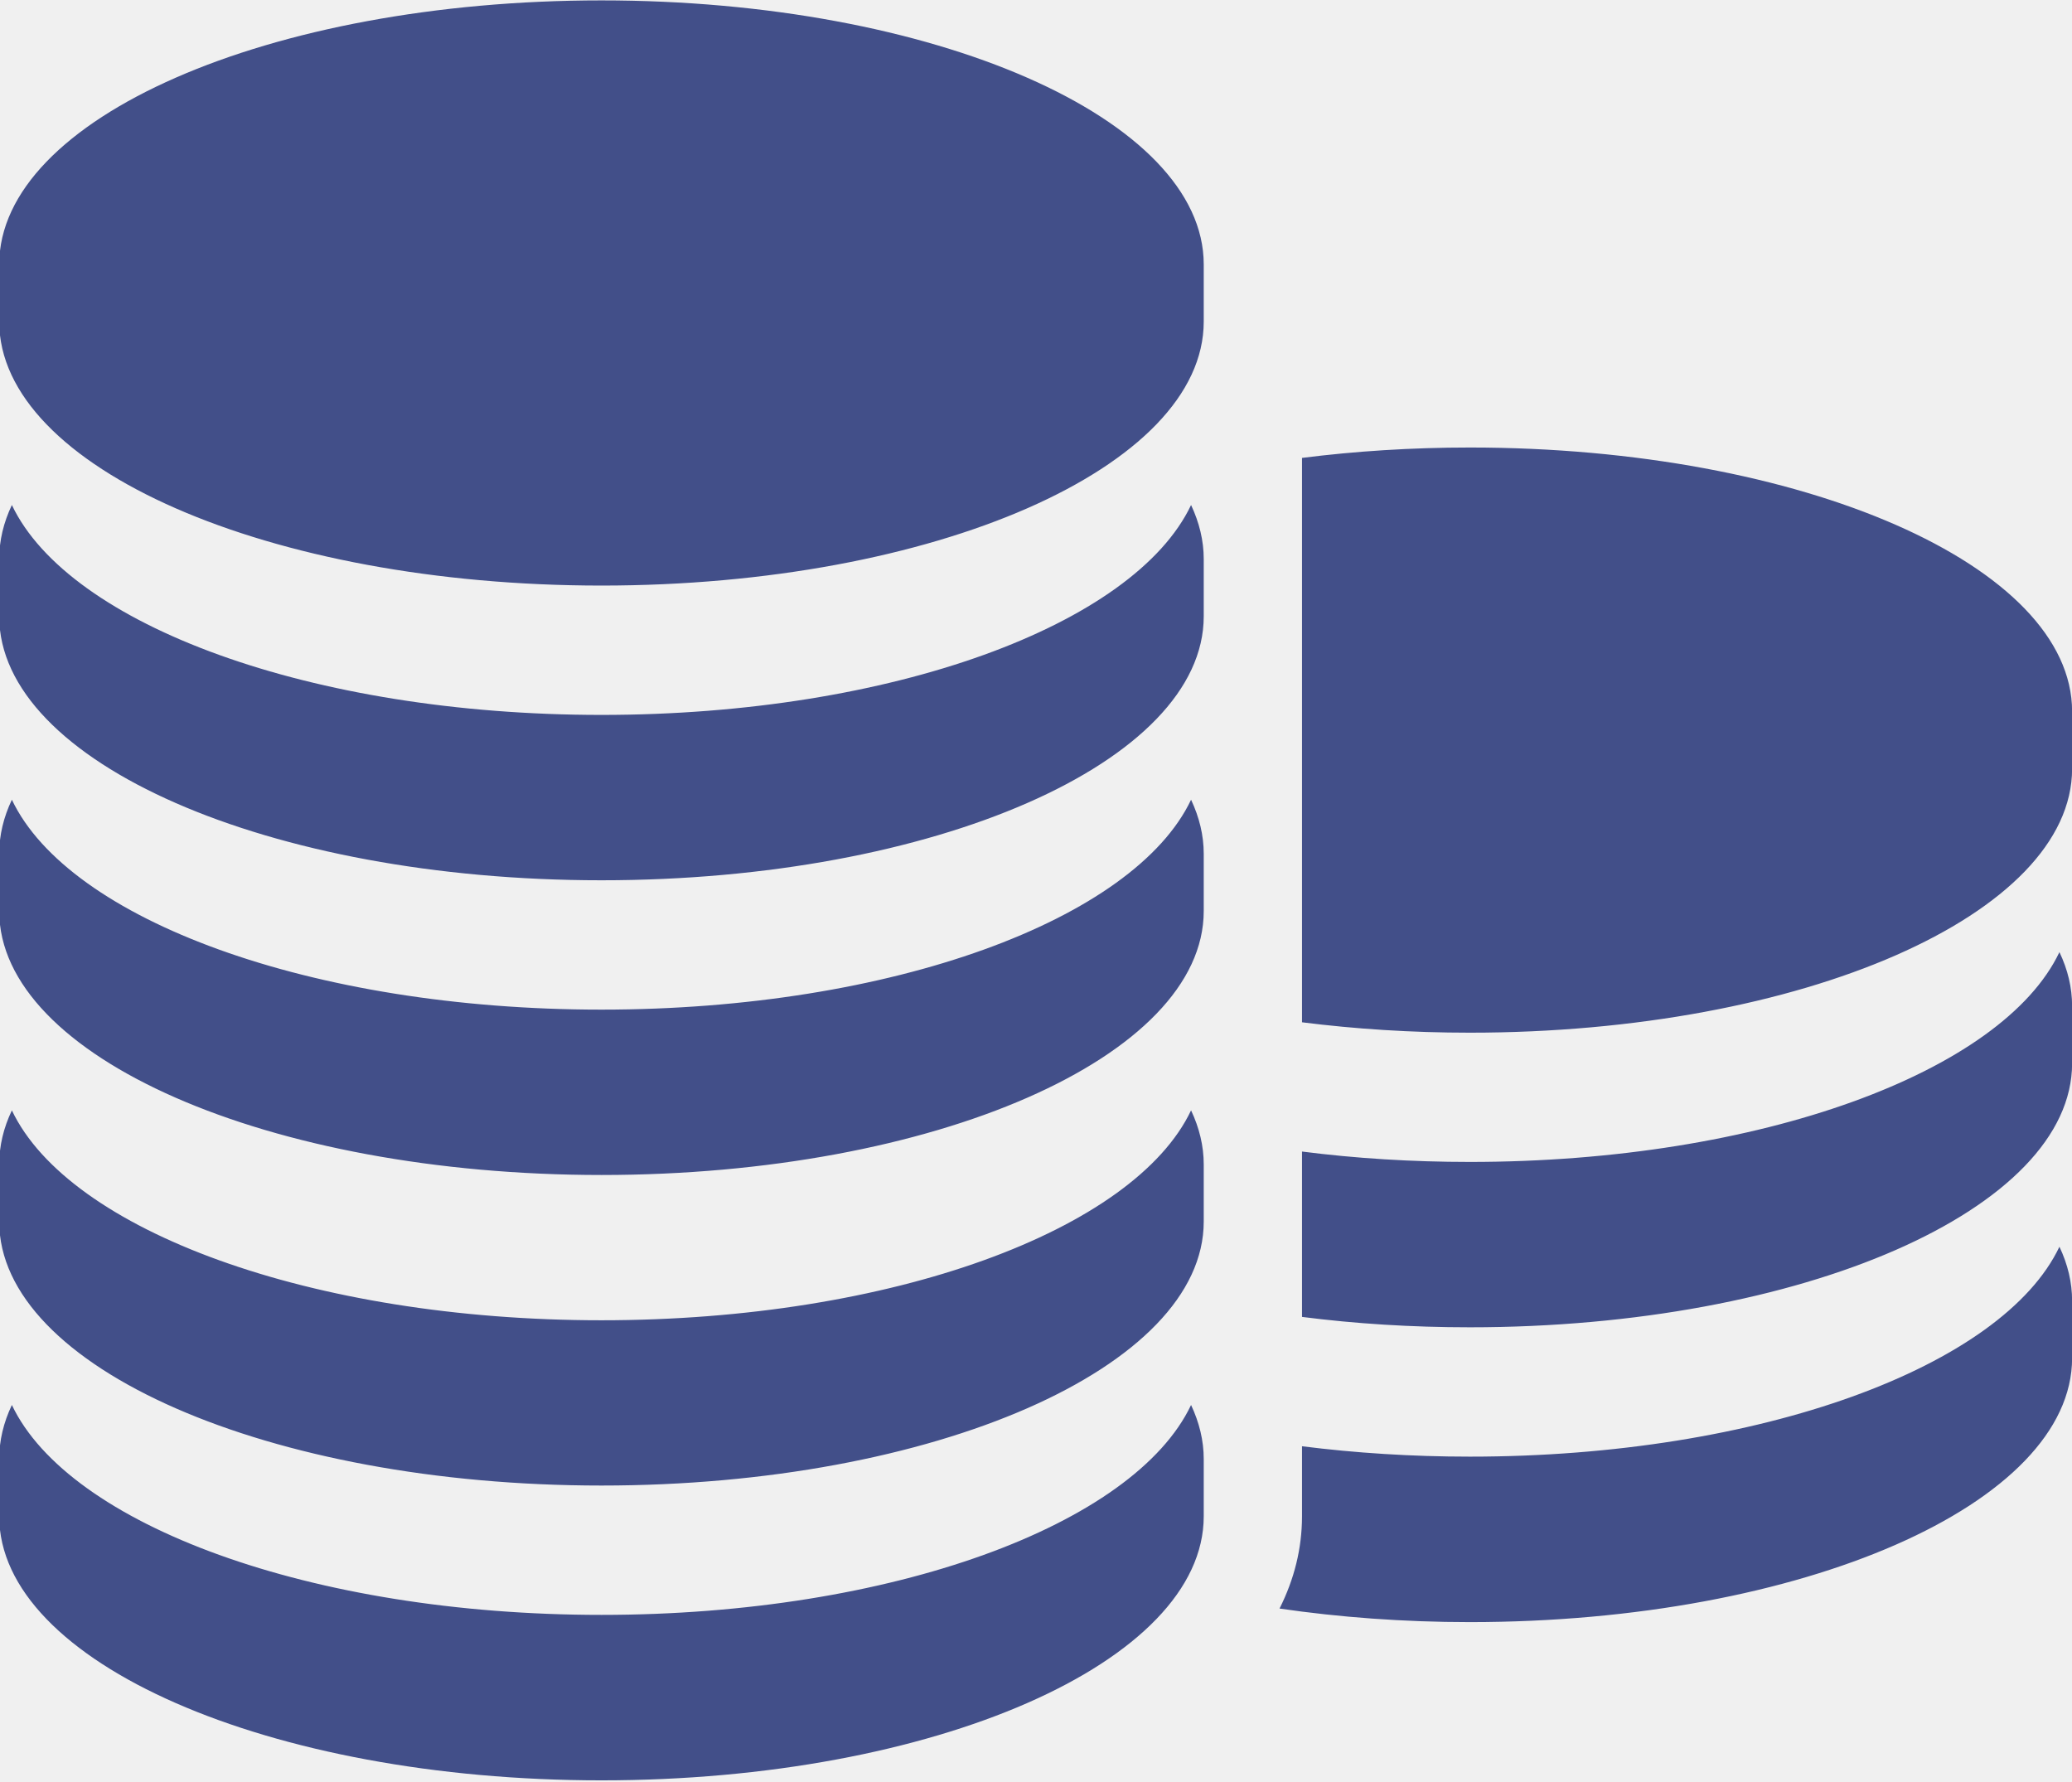
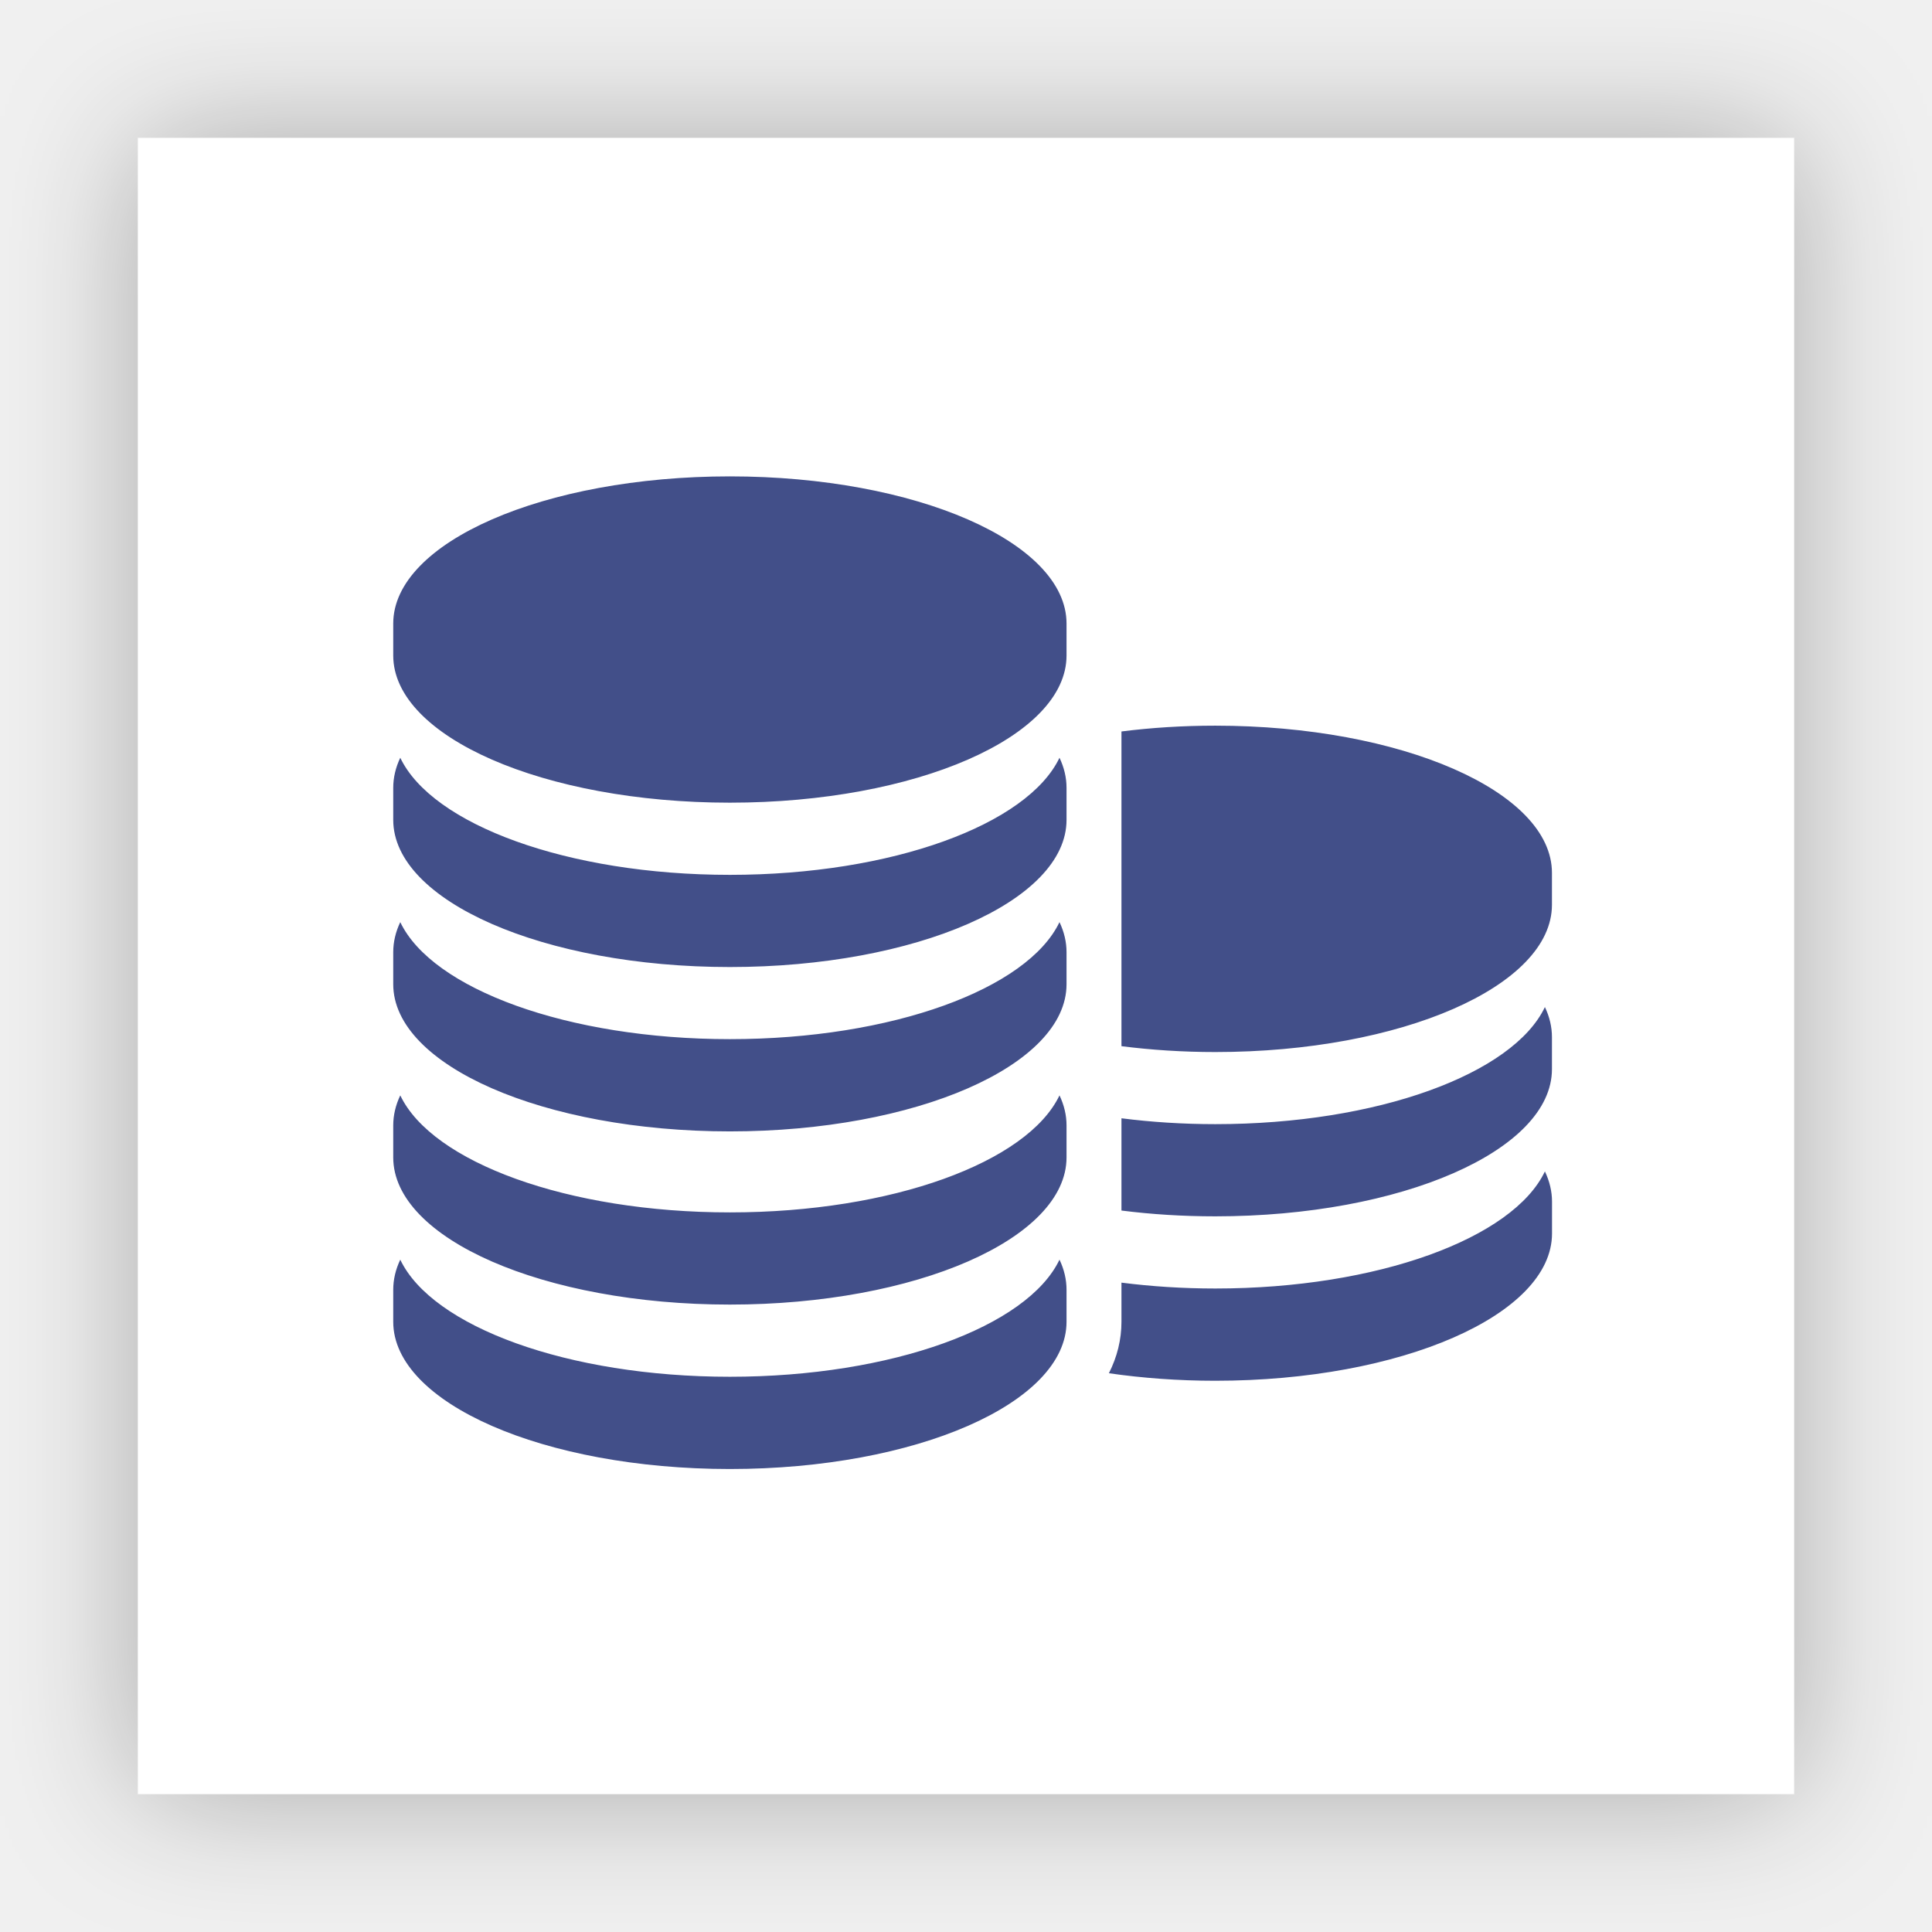
- <svg xmlns="http://www.w3.org/2000/svg" preserveAspectRatio="xMidYMid" width="20.938" height="18" viewBox="0 0 20.938 18">
+ <svg xmlns="http://www.w3.org/2000/svg" preserveAspectRatio="xMidYMid" width="28" height="28" viewBox="0 0 28 28">
  <defs>
    <style>
      .cls-1 {
+         fill: #fff;
+         filter: url(#drop-shadow-1);
+       }
+ 
+       .cls-2 {
        fill: #424f89;
        fill-rule: evenodd;
      }
    </style>
+     <filter id="drop-shadow-1" filterUnits="userSpaceOnUse">
+       <feOffset in="SourceAlpha" />
+       <feGaussianBlur stdDeviation="1" result="dropBlur" />
+       <feFlood flood-opacity="0.3" />
+       <feComposite operator="in" in2="dropBlur" result="dropShadowComp" />
+       <feComposite in="SourceGraphic" result="shadowed" />
+     </filter>
  </defs>
-   <path d="M14.853,16.391 C14.181,16.391 13.534,16.342 12.930,16.254 C13.079,15.958 13.157,15.646 13.157,15.322 L13.157,14.743 L13.157,14.614 C13.695,14.682 14.264,14.719 14.853,14.719 C17.787,14.719 20.236,13.809 20.811,12.598 C20.895,12.775 20.939,12.958 20.939,13.145 L20.939,13.723 C20.939,15.196 18.214,16.391 14.853,16.391 ZM14.853,13.412 C14.264,13.412 13.695,13.376 13.157,13.307 L13.157,11.636 C13.695,11.705 14.264,11.741 14.853,11.741 C17.787,11.741 20.236,10.831 20.811,9.621 C20.895,9.797 20.939,9.979 20.939,10.167 L20.939,10.745 C20.939,12.218 18.214,13.412 14.853,13.412 ZM14.853,10.435 C14.264,10.435 13.695,10.398 13.157,10.330 L13.157,4.627 C13.695,4.559 14.264,4.522 14.853,4.522 C18.214,4.522 20.939,5.716 20.939,7.189 L20.939,7.768 C20.939,9.240 18.214,10.435 14.853,10.435 ZM6.078,17.990 C2.717,17.990 -0.008,16.795 -0.008,15.322 L-0.008,14.743 C-0.008,14.556 0.036,14.374 0.120,14.197 C0.695,15.408 3.144,16.318 6.078,16.318 C9.012,16.318 11.461,15.408 12.036,14.197 C12.119,14.374 12.164,14.556 12.164,14.743 L12.164,15.322 C12.164,16.795 9.439,17.990 6.078,17.990 ZM6.078,15.011 C2.717,15.011 -0.008,13.817 -0.008,12.344 L-0.008,11.766 C-0.008,11.579 0.036,11.396 0.120,11.220 C0.695,12.431 3.144,13.341 6.078,13.341 C9.012,13.341 11.461,12.431 12.036,11.220 C12.119,11.396 12.164,11.579 12.164,11.766 L12.164,12.344 C12.164,13.817 9.439,15.011 6.078,15.011 ZM6.078,11.873 C2.717,11.873 -0.008,10.679 -0.008,9.206 L-0.008,8.627 C-0.008,8.440 0.036,8.258 0.120,8.081 C0.695,9.292 3.144,10.202 6.078,10.202 C9.012,10.202 11.461,9.292 12.036,8.081 C12.119,8.258 12.164,8.440 12.164,8.627 L12.164,9.206 C12.164,10.679 9.439,11.873 6.078,11.873 ZM6.078,8.895 C2.717,8.895 -0.008,7.701 -0.008,6.228 L-0.008,5.649 C-0.008,5.462 0.036,5.280 0.120,5.103 C0.695,6.314 3.144,7.224 6.078,7.224 C9.012,7.224 11.461,6.314 12.036,5.103 C12.119,5.280 12.164,5.462 12.164,5.649 L12.164,6.228 C12.164,7.701 9.439,8.895 6.078,8.895 ZM6.078,5.917 C2.717,5.917 -0.008,4.723 -0.008,3.250 L-0.008,2.672 C-0.008,1.199 2.717,0.004 6.078,0.004 C9.439,0.004 12.164,1.199 12.164,2.672 L12.164,3.250 C12.164,4.723 9.439,5.917 6.078,5.917 Z" class="cls-1" />
+   <g>
+     <rect x="2" y="2" width="24" height="24" class="cls-1" />
+     <path d="M17.613,20.011 C17.074,20.011 16.556,19.972 16.071,19.902 C16.191,19.665 16.253,19.415 16.253,19.156 L16.253,18.693 L16.253,18.589 C16.685,18.644 17.141,18.674 17.613,18.674 C19.965,18.674 21.929,17.946 22.390,16.977 C22.457,17.118 22.493,17.265 22.493,17.415 L22.493,17.877 C22.493,19.055 20.308,20.011 17.613,20.011 ZM17.613,17.628 C17.141,17.628 16.685,17.599 16.253,17.544 L16.253,16.207 C16.685,16.262 17.141,16.292 17.613,16.292 C19.965,16.292 21.929,15.564 22.390,14.595 C22.457,14.736 22.492,14.882 22.492,15.032 L22.492,15.495 C22.492,16.673 20.308,17.628 17.613,17.628 ZM17.613,15.247 C17.141,15.247 16.685,15.217 16.253,15.162 L16.253,10.601 C16.685,10.546 17.141,10.517 17.613,10.517 C20.308,10.517 22.492,11.472 22.492,12.650 L22.492,13.113 C22.492,14.291 20.308,15.247 17.613,15.247 ZM10.578,21.290 C7.883,21.290 5.699,20.334 5.699,19.156 L5.699,18.693 C5.699,18.543 5.734,18.397 5.801,18.256 C6.262,19.225 8.226,19.953 10.578,19.953 C12.930,19.953 14.893,19.225 15.355,18.256 C15.422,18.397 15.457,18.543 15.457,18.693 L15.457,19.156 C15.457,20.334 13.273,21.290 10.578,21.290 ZM10.578,18.907 C7.883,18.907 5.699,17.952 5.699,16.774 L5.699,16.311 C5.699,16.162 5.734,16.016 5.801,15.875 C6.262,16.843 8.226,17.571 10.578,17.571 C12.930,17.571 14.893,16.843 15.355,15.875 C15.422,16.016 15.457,16.162 15.457,16.311 L15.457,16.774 C15.457,17.952 13.273,18.907 10.578,18.907 ZM10.578,16.397 C7.883,16.397 5.699,15.442 5.699,14.264 L5.699,13.801 C5.699,13.651 5.734,13.505 5.801,13.364 C6.262,14.332 8.226,15.060 10.578,15.060 C12.930,15.060 14.893,14.332 15.355,13.364 C15.422,13.505 15.457,13.651 15.457,13.801 L15.457,14.264 C15.457,15.442 13.273,16.397 10.578,16.397 ZM10.578,14.015 C7.883,14.015 5.699,13.060 5.699,11.882 L5.699,11.419 C5.699,11.269 5.734,11.123 5.801,10.982 C6.262,11.950 8.226,12.679 10.578,12.679 C12.930,12.679 14.893,11.950 15.355,10.982 C15.422,11.123 15.457,11.269 15.457,11.419 L15.457,11.882 C15.457,13.060 13.273,14.015 10.578,14.015 ZM10.578,11.633 C7.883,11.633 5.699,10.678 5.699,9.500 L5.699,9.037 C5.699,7.859 7.883,6.904 10.578,6.904 C13.273,6.904 15.457,7.859 15.457,9.037 L15.457,9.500 C15.457,10.678 13.273,11.633 10.578,11.633 Z" class="cls-2" />
+   </g>
</svg>
